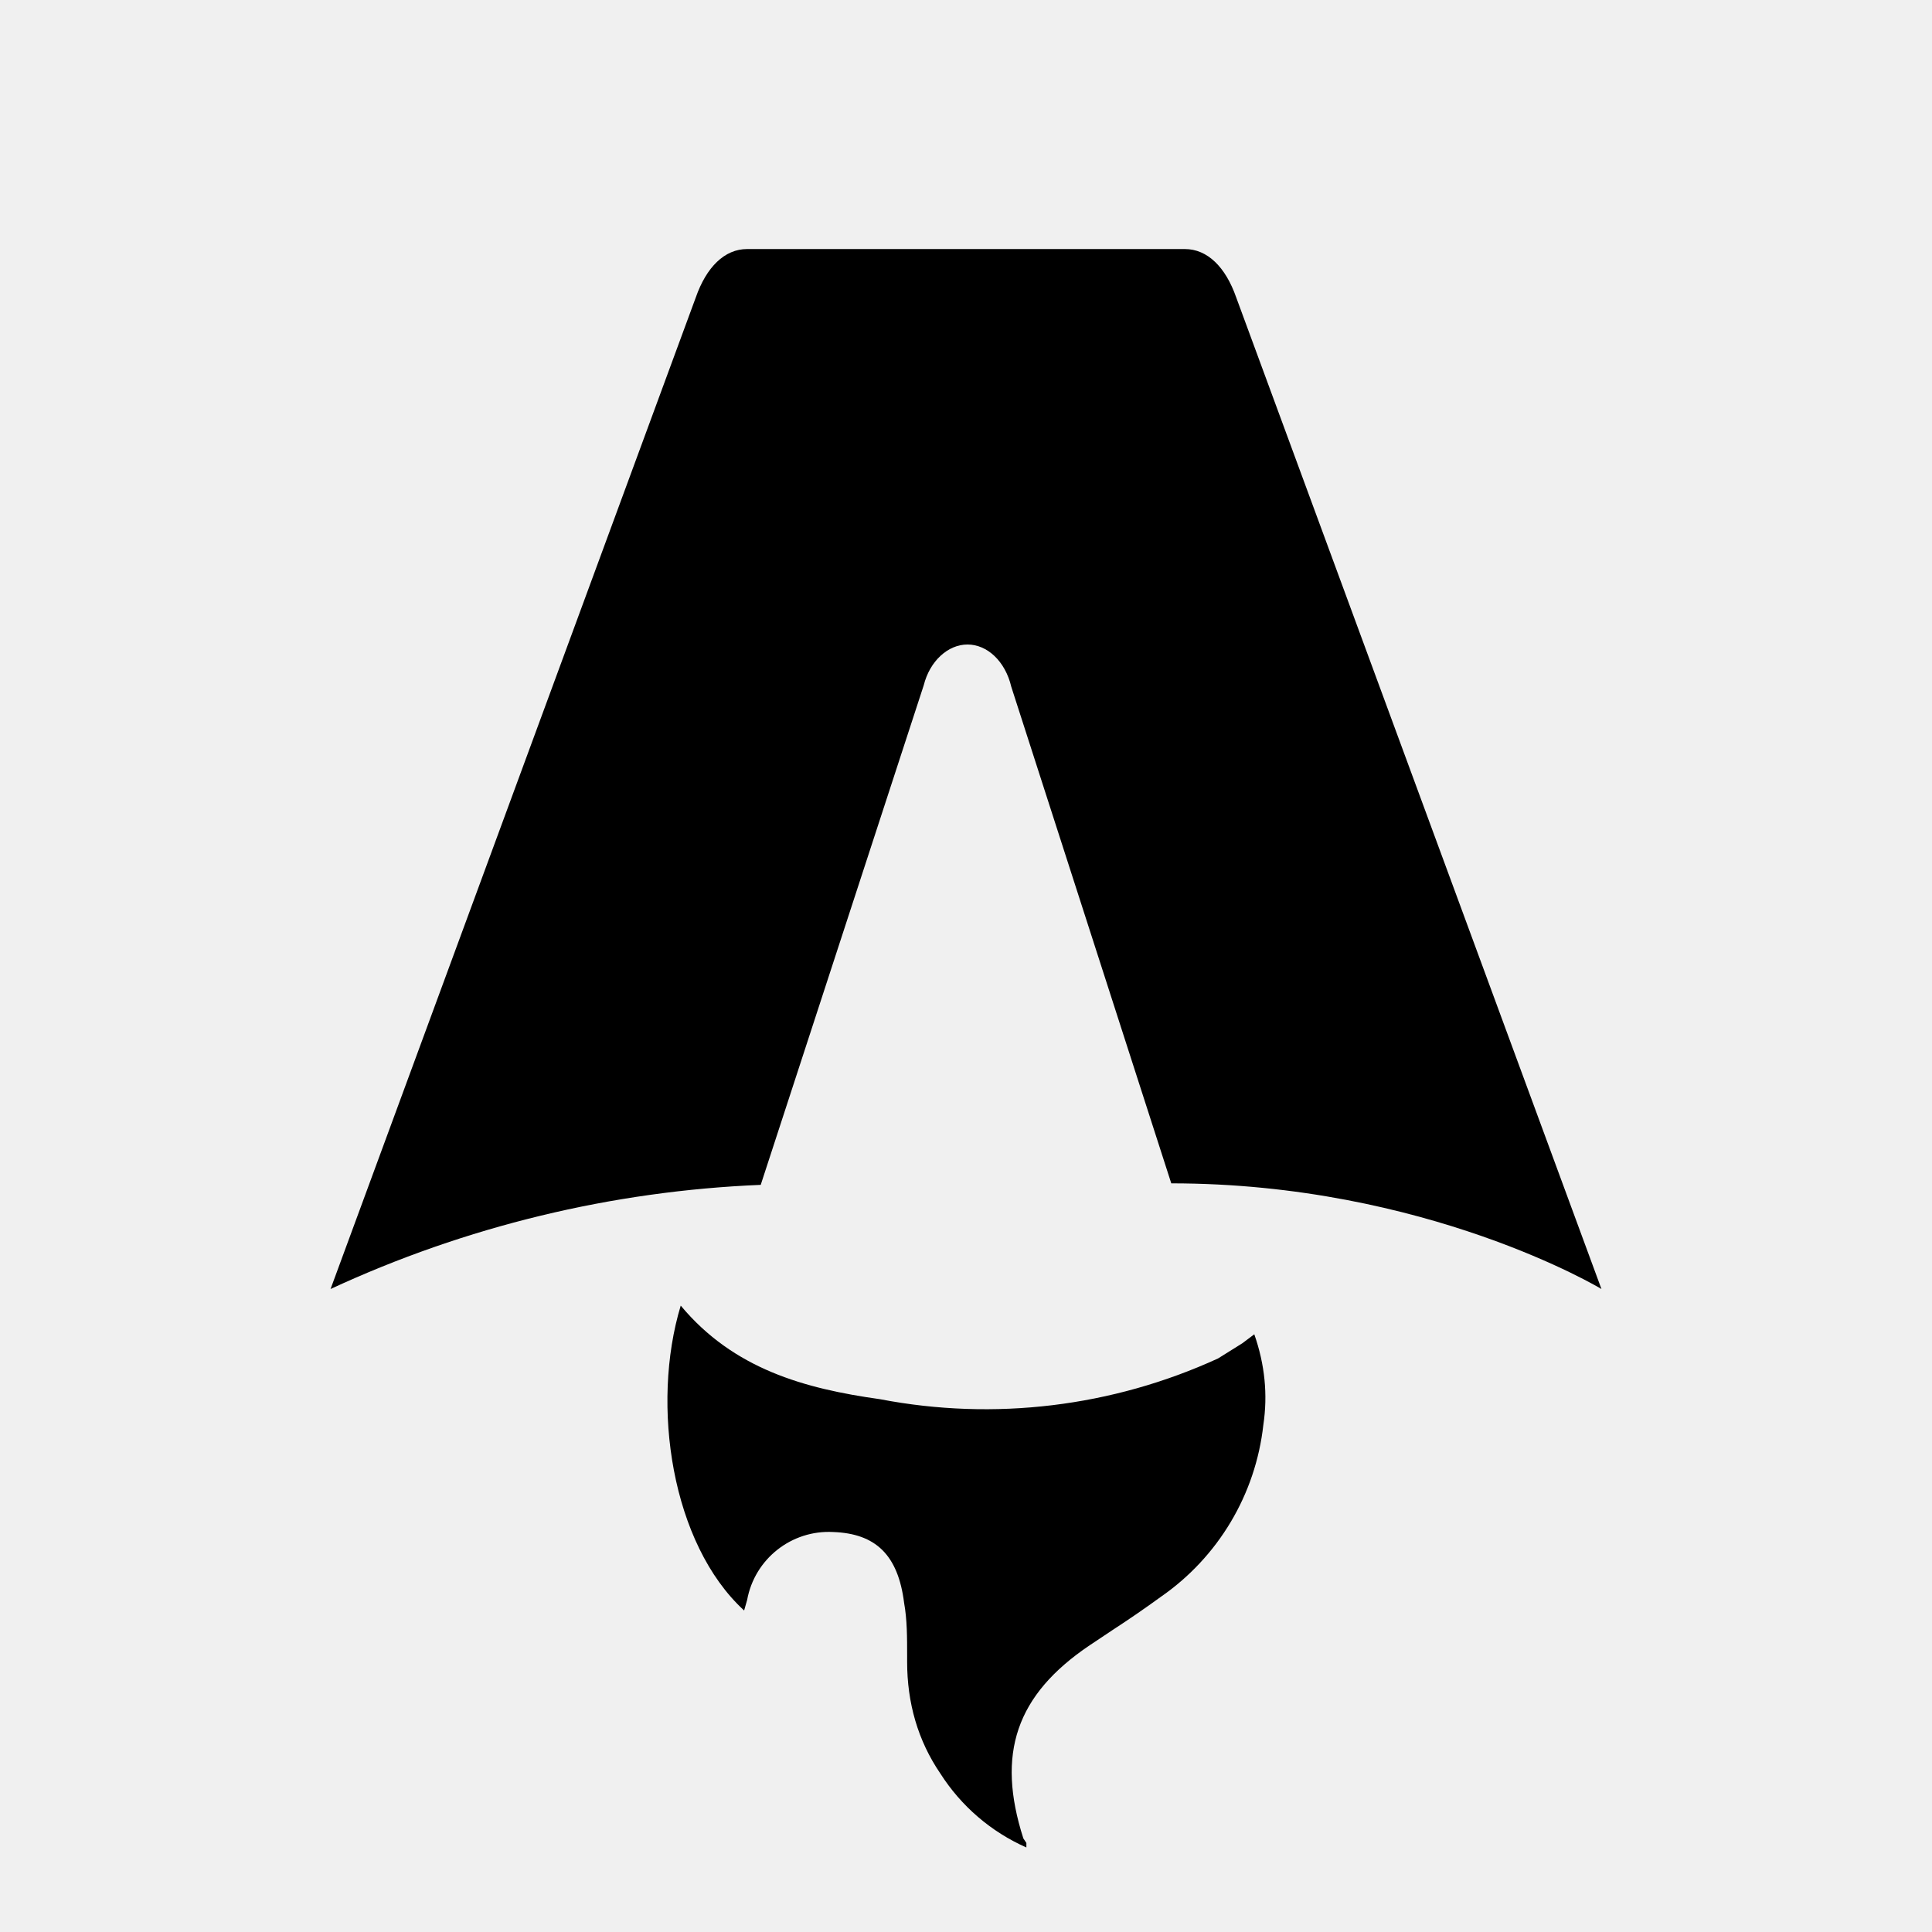
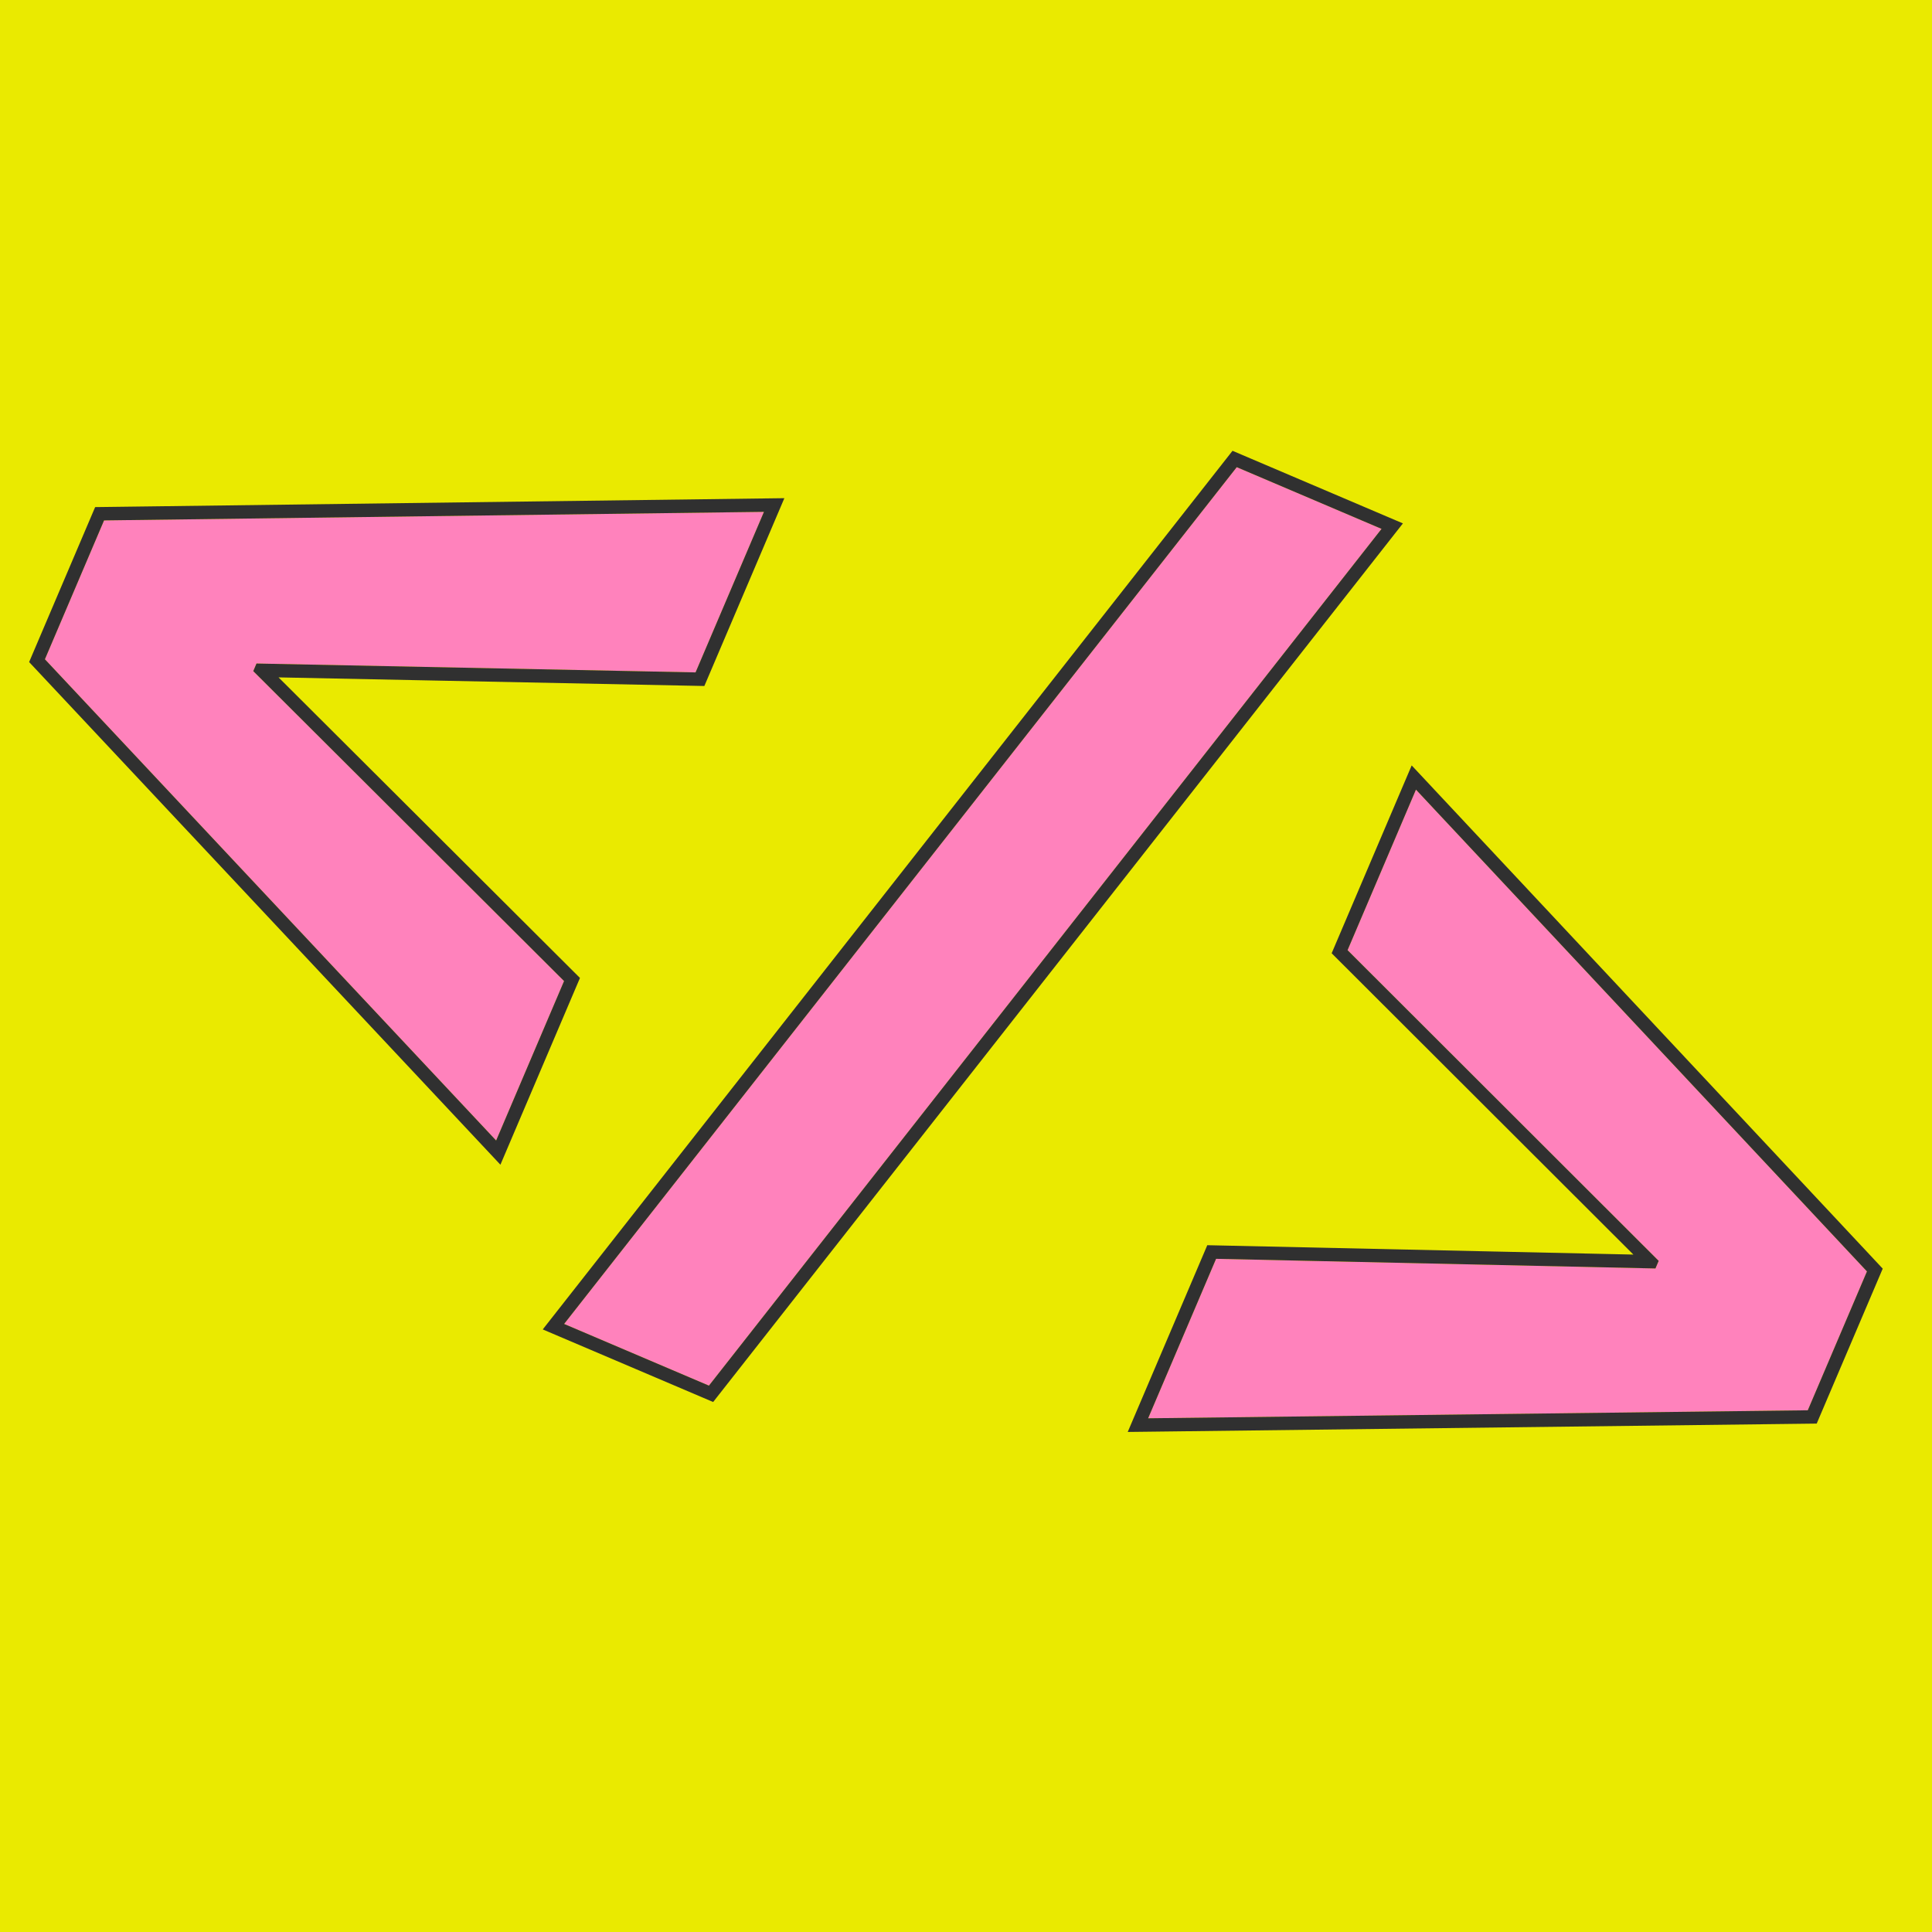
- <svg xmlns="http://www.w3.org/2000/svg" fill="none" viewBox="0 0 128 128">
-   <path d="M50.4 78.5a75.1 75.1 0 0 0-28.5 6.9l24.2-65.7c.7-2 1.9-3.2 3.4-3.2h29c1.5 0 2.7 1.2 3.4 3.2l24.2 65.7s-11.6-7-28.5-7L67 45.5c-.4-1.7-1.6-2.8-2.9-2.8-1.3 0-2.5 1.1-2.9 2.7L50.4 78.5Zm-1.1 28.2Zm-4.2-20.2c-2 6.6-.6 15.8 4.2 20.2a17.5 17.5 0 0 1 .2-.7 5.5 5.5 0 0 1 5.7-4.5c2.8.1 4.3 1.5 4.7 4.7.2 1.1.2 2.3.2 3.5v.4c0 2.7.7 5.2 2.2 7.4a13 13 0 0 0 5.7 4.9v-.3l-.2-.3c-1.8-5.6-.5-9.5 4.4-12.8l1.5-1a73 73 0 0 0 3.2-2.2 16 16 0 0 0 6.8-11.4c.3-2 .1-4-.6-6l-.8.6-1.6 1a37 37 0 0 1-22.4 2.7c-5-.7-9.7-2-13.2-6.2Z" />
-   <style>
-         path { fill: #000; }
-         @media (prefers-color-scheme: dark) {
-             path { fill: #FFF; }
-         }
-     </style>
+ <svg xmlns="http://www.w3.org/2000/svg" width="144" height="144" viewBox="0 0 144 144" fill="none">
+   <g clip-path="url(#clip0_12_2)">
+     <rect width="144" height="144" fill="#EAEA00" />
+     <mask id="path-1-outside-1_12_2" maskUnits="userSpaceOnUse" x="-10.216" y="3.151" width="166.066" height="131.742" fill="black">
+       <rect fill="white" x="-10.216" y="3.151" width="166.066" height="131.742" />
+       <path d="M3.347 49.138L7.756 38.788L56.941 38.15L51.843 50.117L19.118 49.455L18.877 50.021L42.042 73.122L36.979 85.008L3.347 49.138ZM102.973 39.419L52.84 103.277L42.046 98.679L92.179 34.82L102.973 39.419ZM134.742 105.114L85.575 105.711L90.639 93.825L123.387 94.544L123.628 93.978L100.439 70.82L105.537 58.853L139.152 94.764L134.742 105.114Z" />
+     </mask>
+     <path d="M3.347 49.138L7.756 38.788L56.941 38.15L51.843 50.117L19.118 49.455L18.877 50.021L42.042 73.122L36.979 85.008L3.347 49.138ZM102.973 39.419L52.84 103.277L42.046 98.679L92.179 34.82L102.973 39.419ZM134.742 105.114L85.575 105.711L90.639 93.825L123.387 94.544L123.628 93.978L100.439 70.82L105.537 58.853L139.152 94.764L134.742 105.114Z" fill="#FF82BC" />
+     <path d="M3.347 49.138L2.427 48.745L2.171 49.346L2.617 49.821L3.347 49.138ZM7.756 38.788L7.743 37.788L7.092 37.796L6.836 38.396L7.756 38.788ZM56.941 38.15L57.861 38.542L58.462 37.131L56.928 37.151L56.941 38.15ZM51.843 50.117L51.822 51.117L52.498 51.131L52.763 50.51L51.843 50.117ZM19.118 49.455L19.138 48.456L18.463 48.442L18.198 49.063L19.118 49.455ZM18.877 50.021L17.957 49.63L17.692 50.252L18.171 50.73L18.877 50.021ZM42.042 73.122L42.962 73.514L43.228 72.891L42.749 72.414L42.042 73.122ZM36.979 85.008L36.249 85.692L37.298 86.811L37.899 85.4L36.979 85.008ZM3.347 49.138L4.267 49.529L8.676 39.179L7.756 38.788L6.836 38.396L2.427 48.745L3.347 49.138ZM7.756 38.788L7.769 39.788L56.954 39.15L56.941 38.15L56.928 37.151L7.743 37.788L7.756 38.788ZM56.941 38.15L56.021 37.758L50.923 49.726L51.843 50.117L52.763 50.51L57.861 38.542L56.941 38.15ZM51.843 50.117L51.863 49.118L19.138 48.456L19.118 49.455L19.098 50.455L51.822 51.117L51.843 50.117ZM19.118 49.455L18.198 49.063L17.957 49.63L18.877 50.021L19.797 50.413L20.038 49.847L19.118 49.455ZM18.877 50.021L18.171 50.73L41.336 73.83L42.042 73.122L42.749 72.414L19.583 49.313L18.877 50.021ZM42.042 73.122L41.123 72.73L36.059 84.616L36.979 85.008L37.899 85.4L42.962 73.514L42.042 73.122ZM36.979 85.008L37.708 84.324L4.076 48.453L3.347 49.138L2.617 49.821L36.249 85.692L36.979 85.008ZM102.973 39.419L103.76 40.036L104.566 39.01L103.365 38.499L102.973 39.419ZM52.84 103.277L52.449 104.197L53.154 104.498L53.627 103.895L52.84 103.277ZM42.046 98.679L41.259 98.061L40.454 99.087L41.654 99.599L42.046 98.679ZM92.179 34.82L92.571 33.9L91.866 33.599L91.392 34.202L92.179 34.82ZM102.973 39.419L102.187 38.801L52.054 102.66L52.84 103.277L53.627 103.895L103.76 40.036L102.973 39.419ZM52.84 103.277L53.232 102.357L42.438 97.759L42.046 98.679L41.654 99.599L52.449 104.197L52.84 103.277ZM42.046 98.679L42.832 99.296L92.965 35.437L92.179 34.82L91.392 34.202L41.259 98.061L42.046 98.679ZM92.179 34.82L91.787 35.74L102.582 40.339L102.973 39.419L103.365 38.499L92.571 33.9L92.179 34.82ZM134.742 105.114L134.755 106.114L135.407 106.106L135.662 105.506L134.742 105.114ZM85.575 105.711L84.655 105.319L84.054 106.729L85.587 106.711L85.575 105.711ZM90.639 93.825L90.661 92.825L89.984 92.81L89.719 93.433L90.639 93.825ZM123.387 94.544L123.365 95.544L124.041 95.559L124.307 94.936L123.387 94.544ZM123.628 93.978L124.548 94.37L124.813 93.749L124.335 93.271L123.628 93.978ZM100.439 70.82L99.519 70.428L99.254 71.05L99.732 71.528L100.439 70.82ZM105.537 58.853L106.267 58.17L105.219 57.05L104.617 58.461L105.537 58.853ZM139.152 94.764L140.072 95.156L140.327 94.557L139.882 94.081L139.152 94.764ZM134.742 105.114L134.73 104.114L85.563 104.711L85.575 105.711L85.587 106.711L134.755 106.114L134.742 105.114ZM85.575 105.711L86.495 106.103L91.559 94.217L90.639 93.825L89.719 93.433L84.655 105.319L85.575 105.711ZM90.639 93.825L90.617 94.824L123.365 95.544L123.387 94.544L123.409 93.545L90.661 92.825L90.639 93.825ZM123.387 94.544L124.307 94.936L124.548 94.37L123.628 93.978L122.708 93.587L122.467 94.153L123.387 94.544ZM123.628 93.978L124.335 93.271L101.146 70.113L100.439 70.82L99.732 71.528L122.921 94.686L123.628 93.978ZM100.439 70.82L101.359 71.212L106.457 59.245L105.537 58.853L104.617 58.461L99.519 70.428L100.439 70.82ZM105.537 58.853L104.807 59.537L138.422 95.448L139.152 94.764L139.882 94.081L106.267 58.17L105.537 58.853ZM139.152 94.764L138.232 94.372L133.822 104.722L134.742 105.114L135.662 105.506L140.072 95.156L139.152 94.764Z" fill="#303030" mask="url(#path-1-outside-1_12_2)" />
+   </g>
+   <defs>
+     <clipPath id="clip0_12_2">
+       <rect width="144" height="144" fill="white" />
+     </clipPath>
+   </defs>
</svg>
